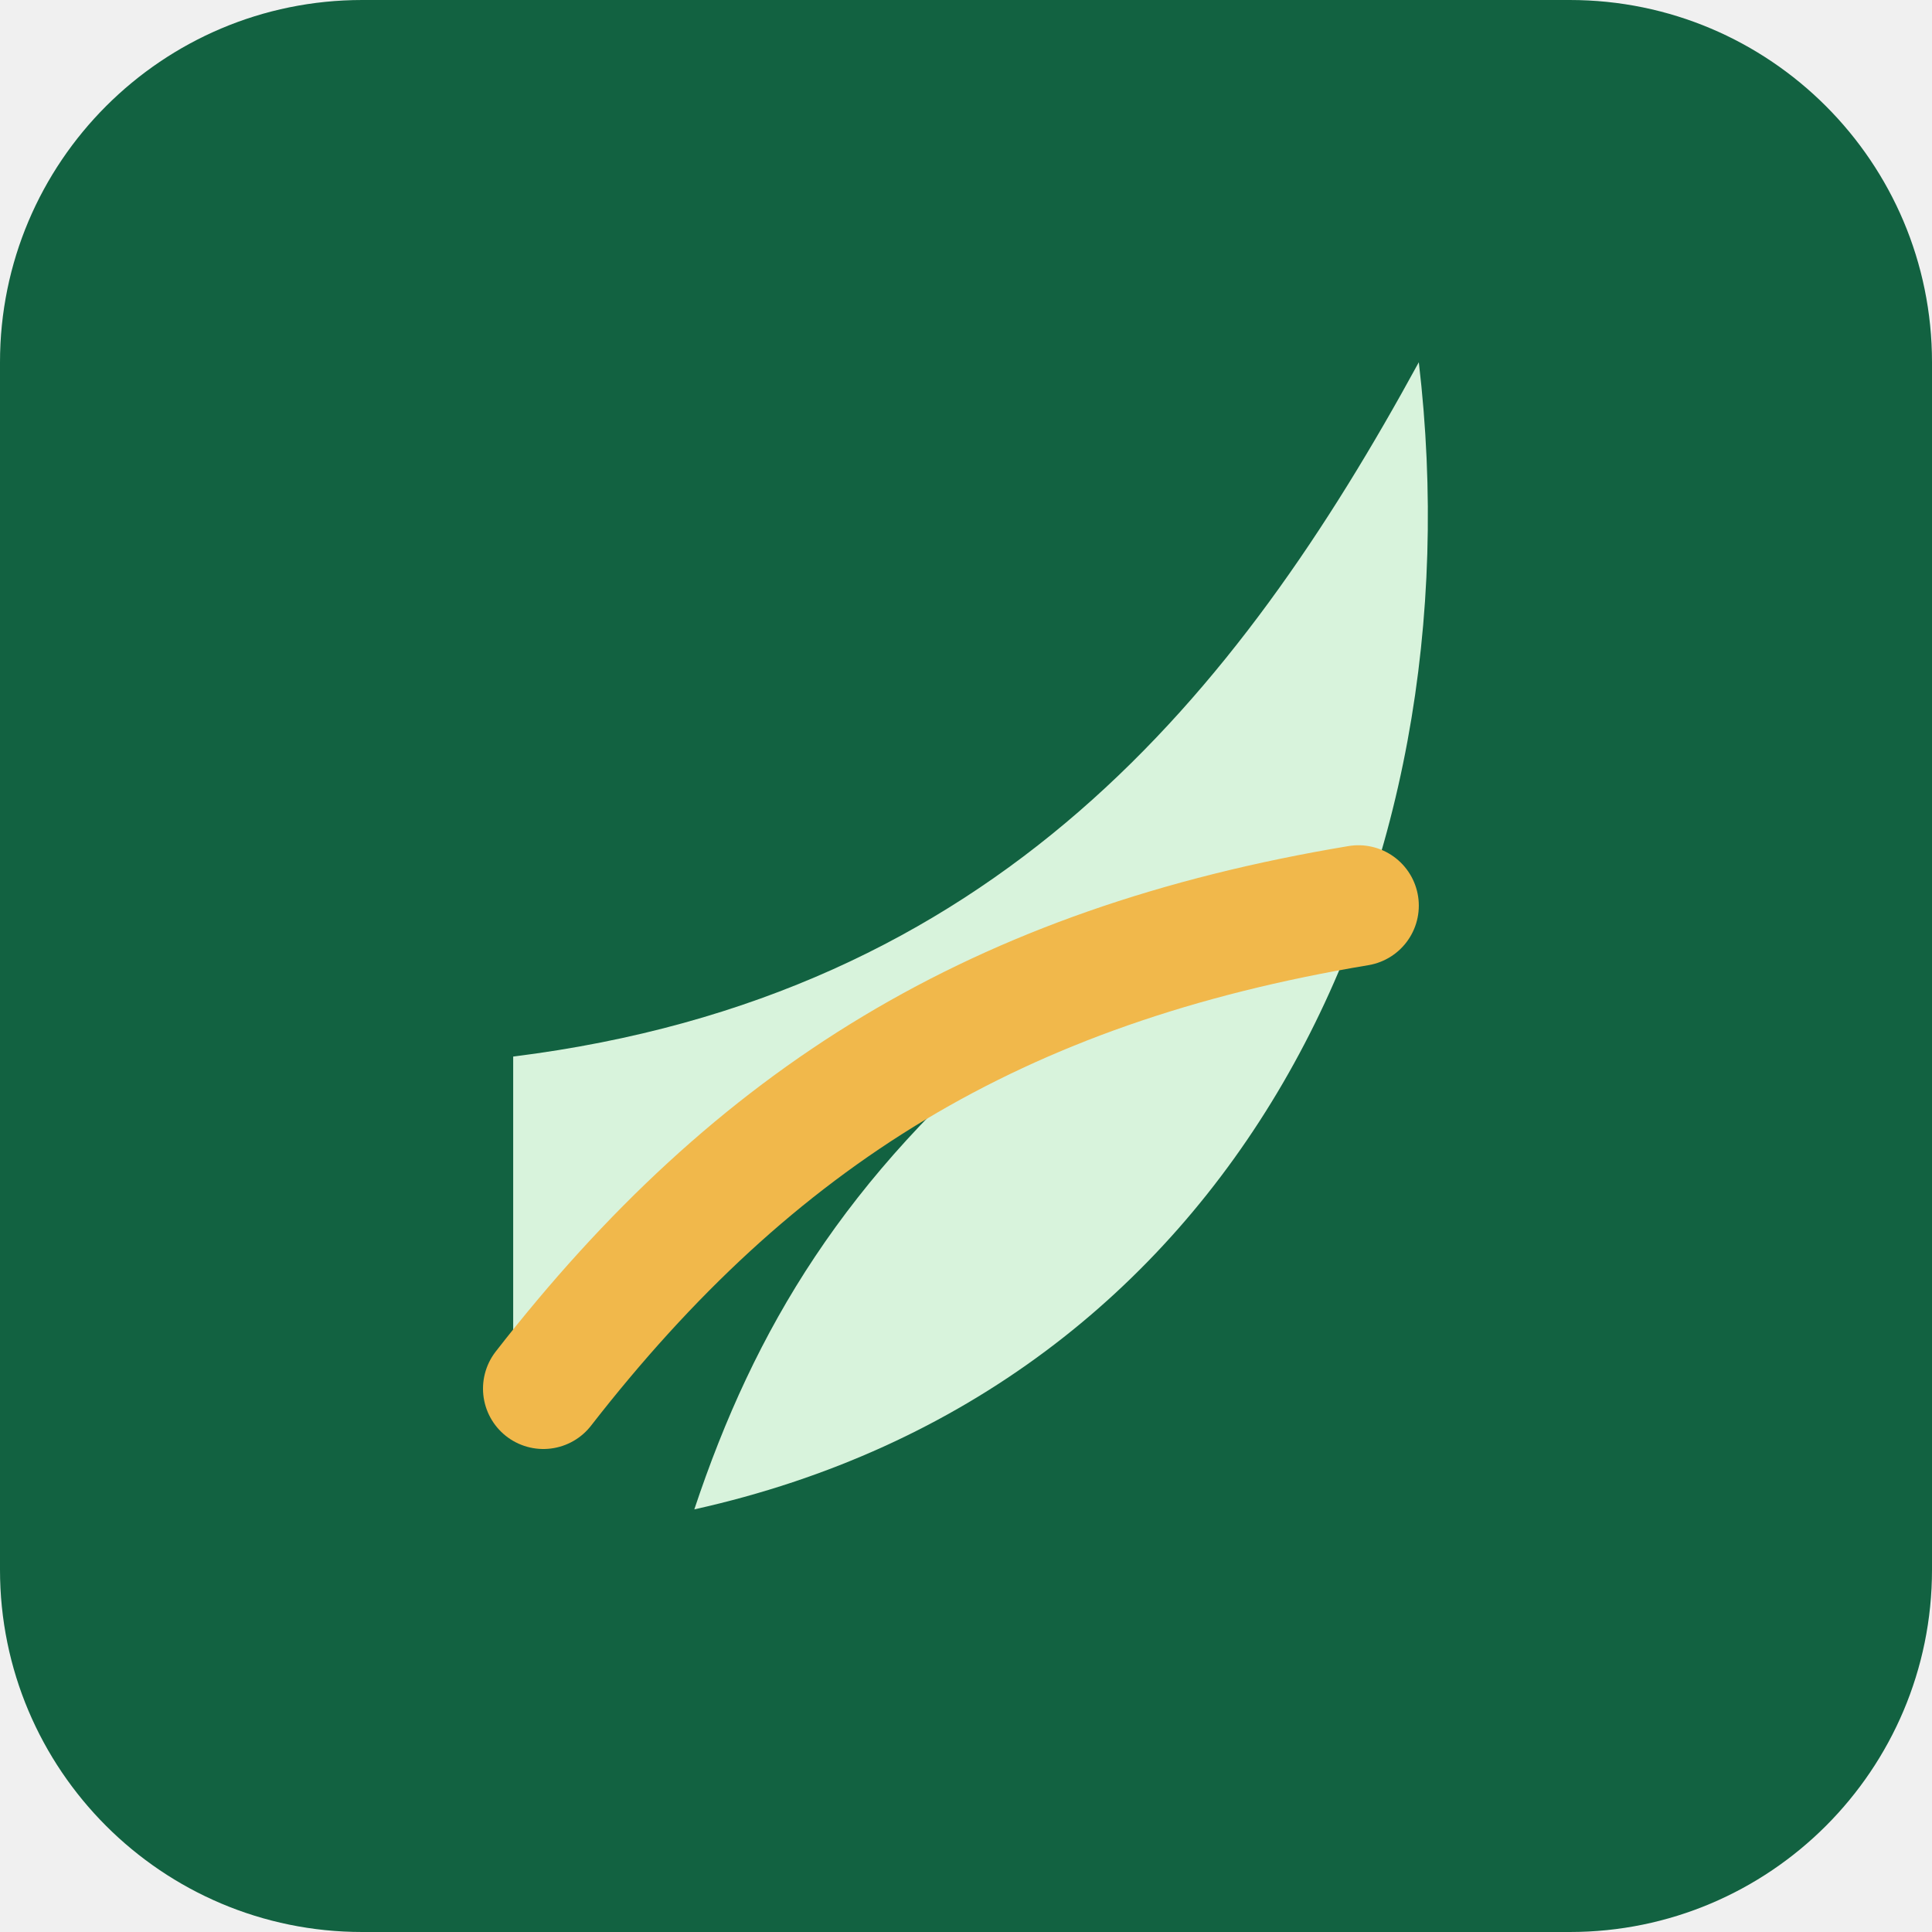
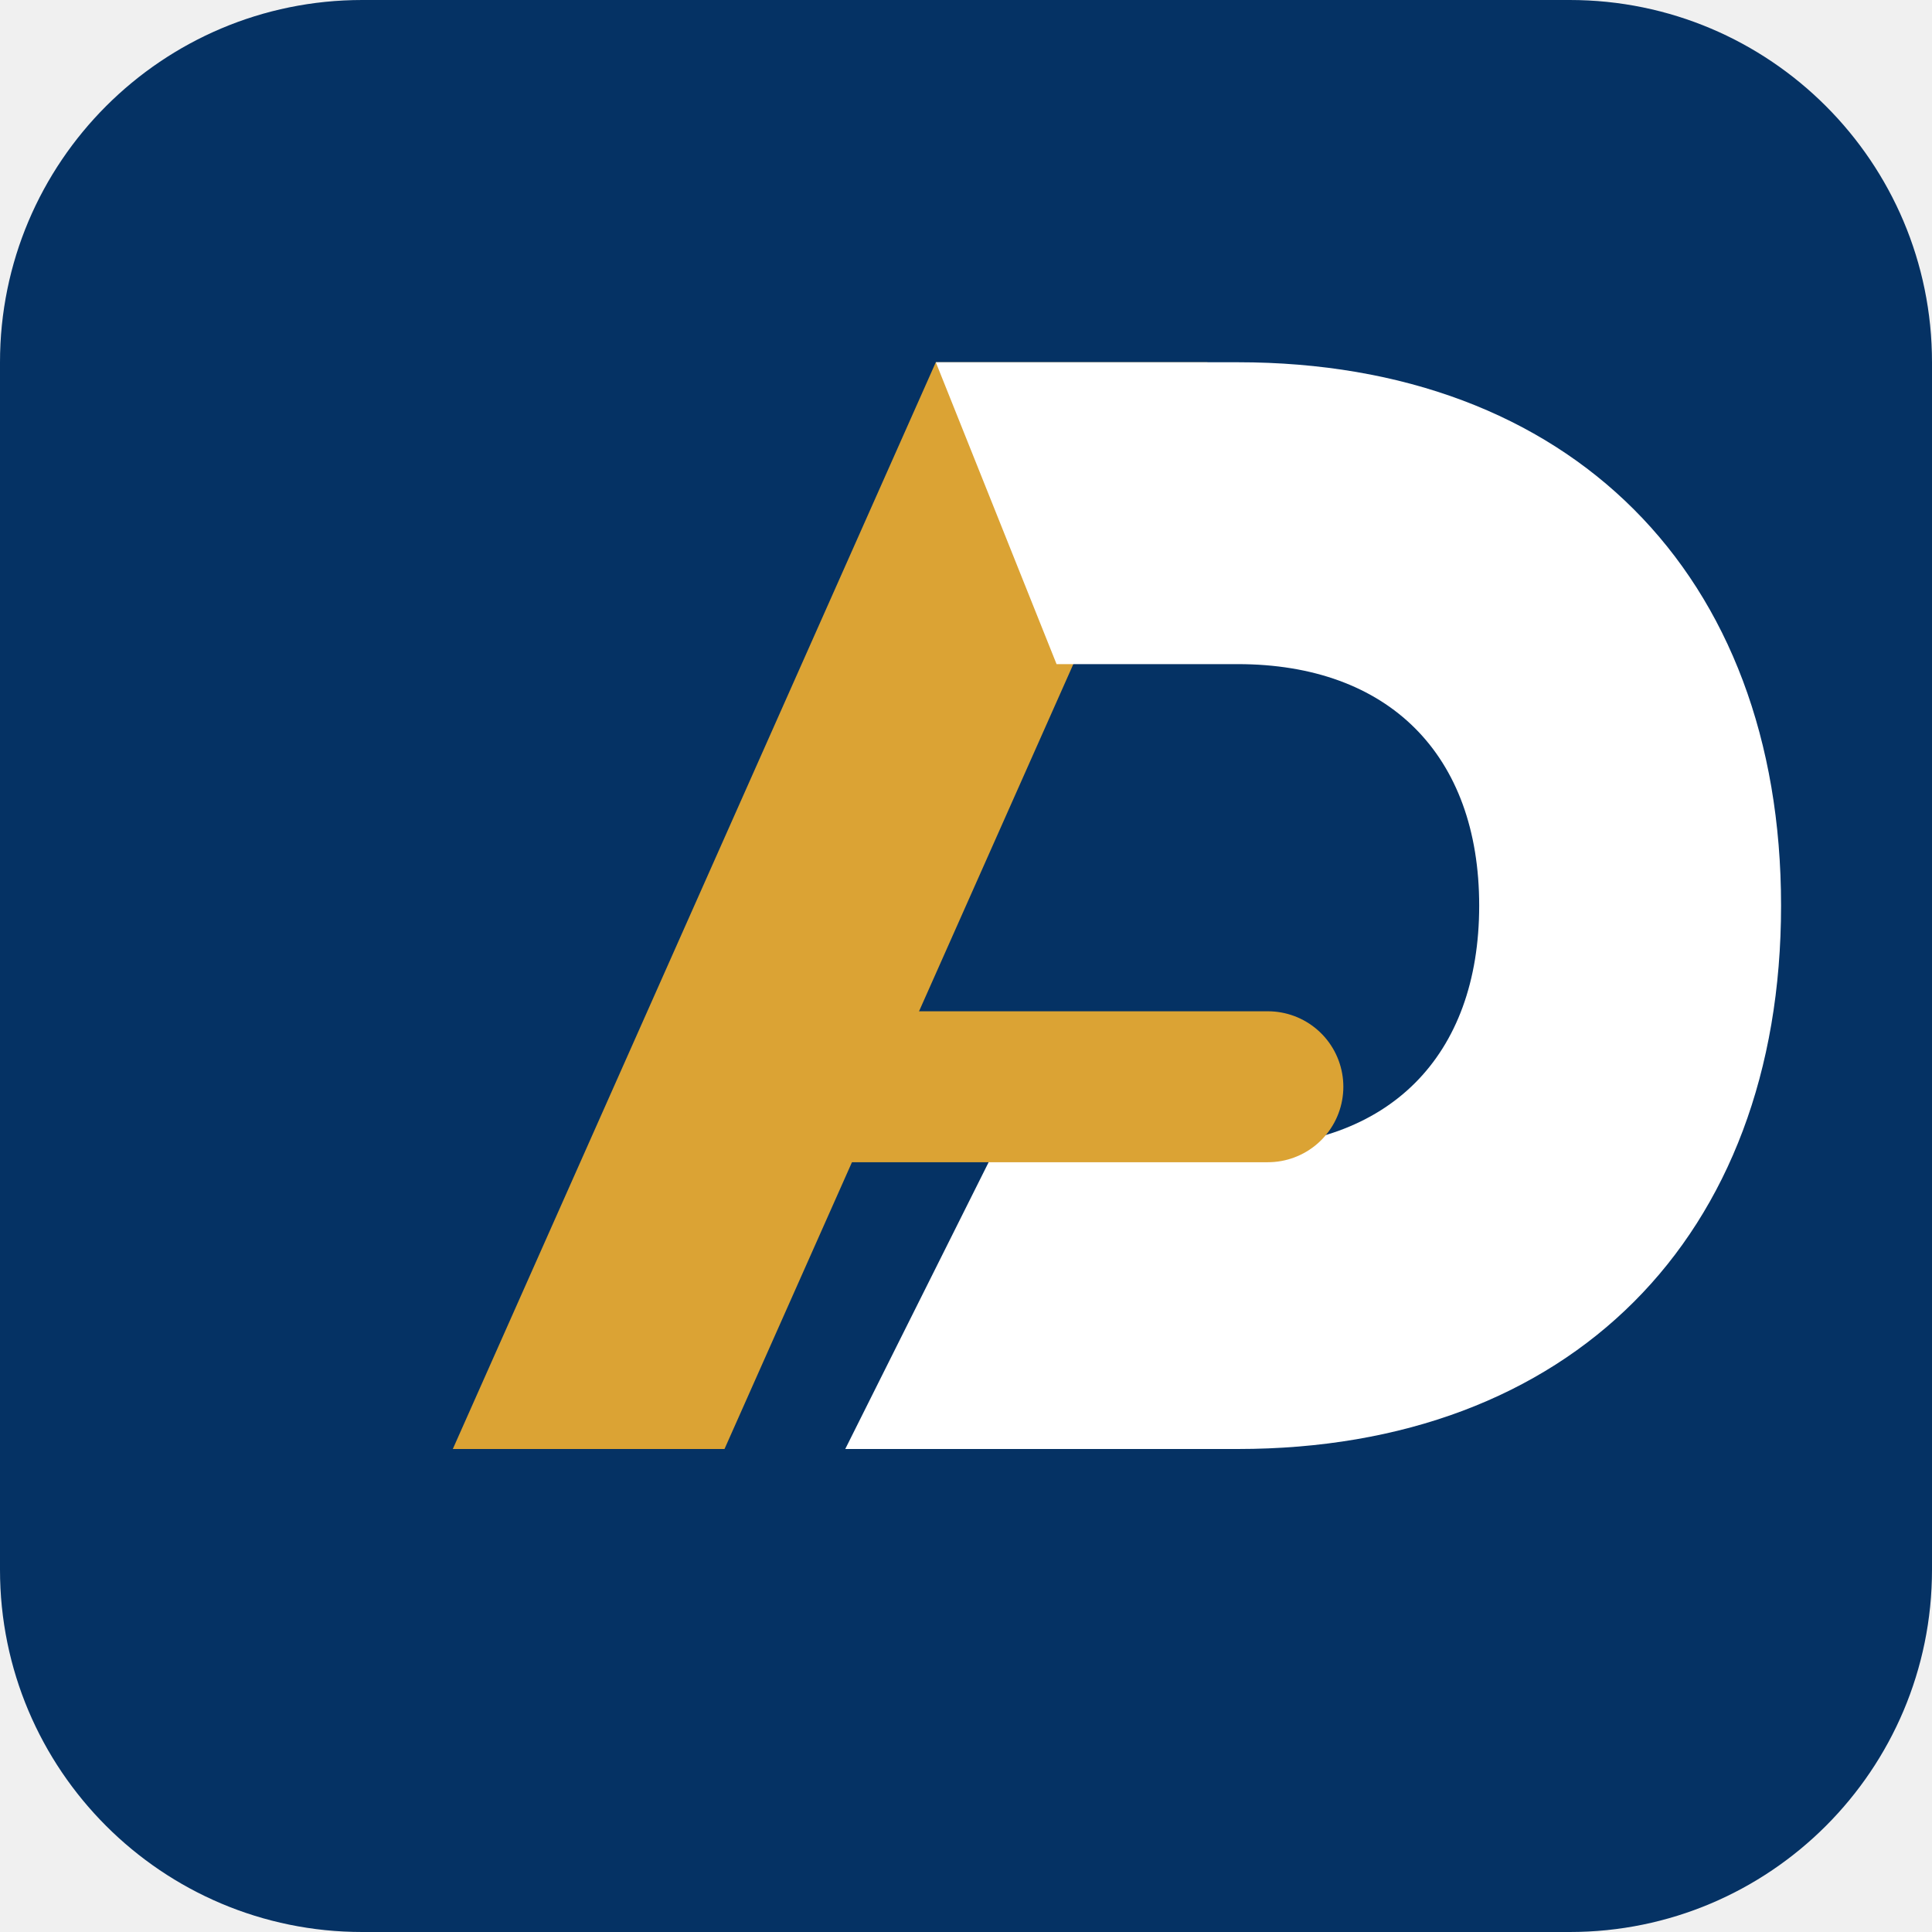
- <svg xmlns="http://www.w3.org/2000/svg" viewBox="0 0 64 64" role="img" aria-label="Môi trường Xanh Việt">
-   <rect width="64" height="64" rx="12" fill="#126241" />
-   <path d="M17 35c16-2 24-12 30-23 2 17-6 34-24 38 2-6 5-11 11-16-7 2-12 6-17 11v-10Z" fill="#d8f3dc" />
-   <path d="M18 46c7-9 15-14 27-16" fill="none" stroke="#f1b84b" stroke-width="4" stroke-linecap="round" />
+ <svg xmlns="http://www.w3.org/2000/svg" viewBox="0 0 64 64" role="img" aria-label="A Dong Group">
+   <rect width="64" height="64" rx="12" fill="#053264" />
+   <path d="M15 48 31 12h9L24 48h-9Z" fill="#dba334" />
+   <path d="M31 12h10c11 0 18 7 18 18S52 48 41 48H28l5-10h8c5 0 8-3 8-8s-3-8-8-8h-6l-4-10Z" fill="#ffffff" />
+   <path d="M25 36h17" stroke="#dba334" stroke-width="5" stroke-linecap="round" />
</svg>
